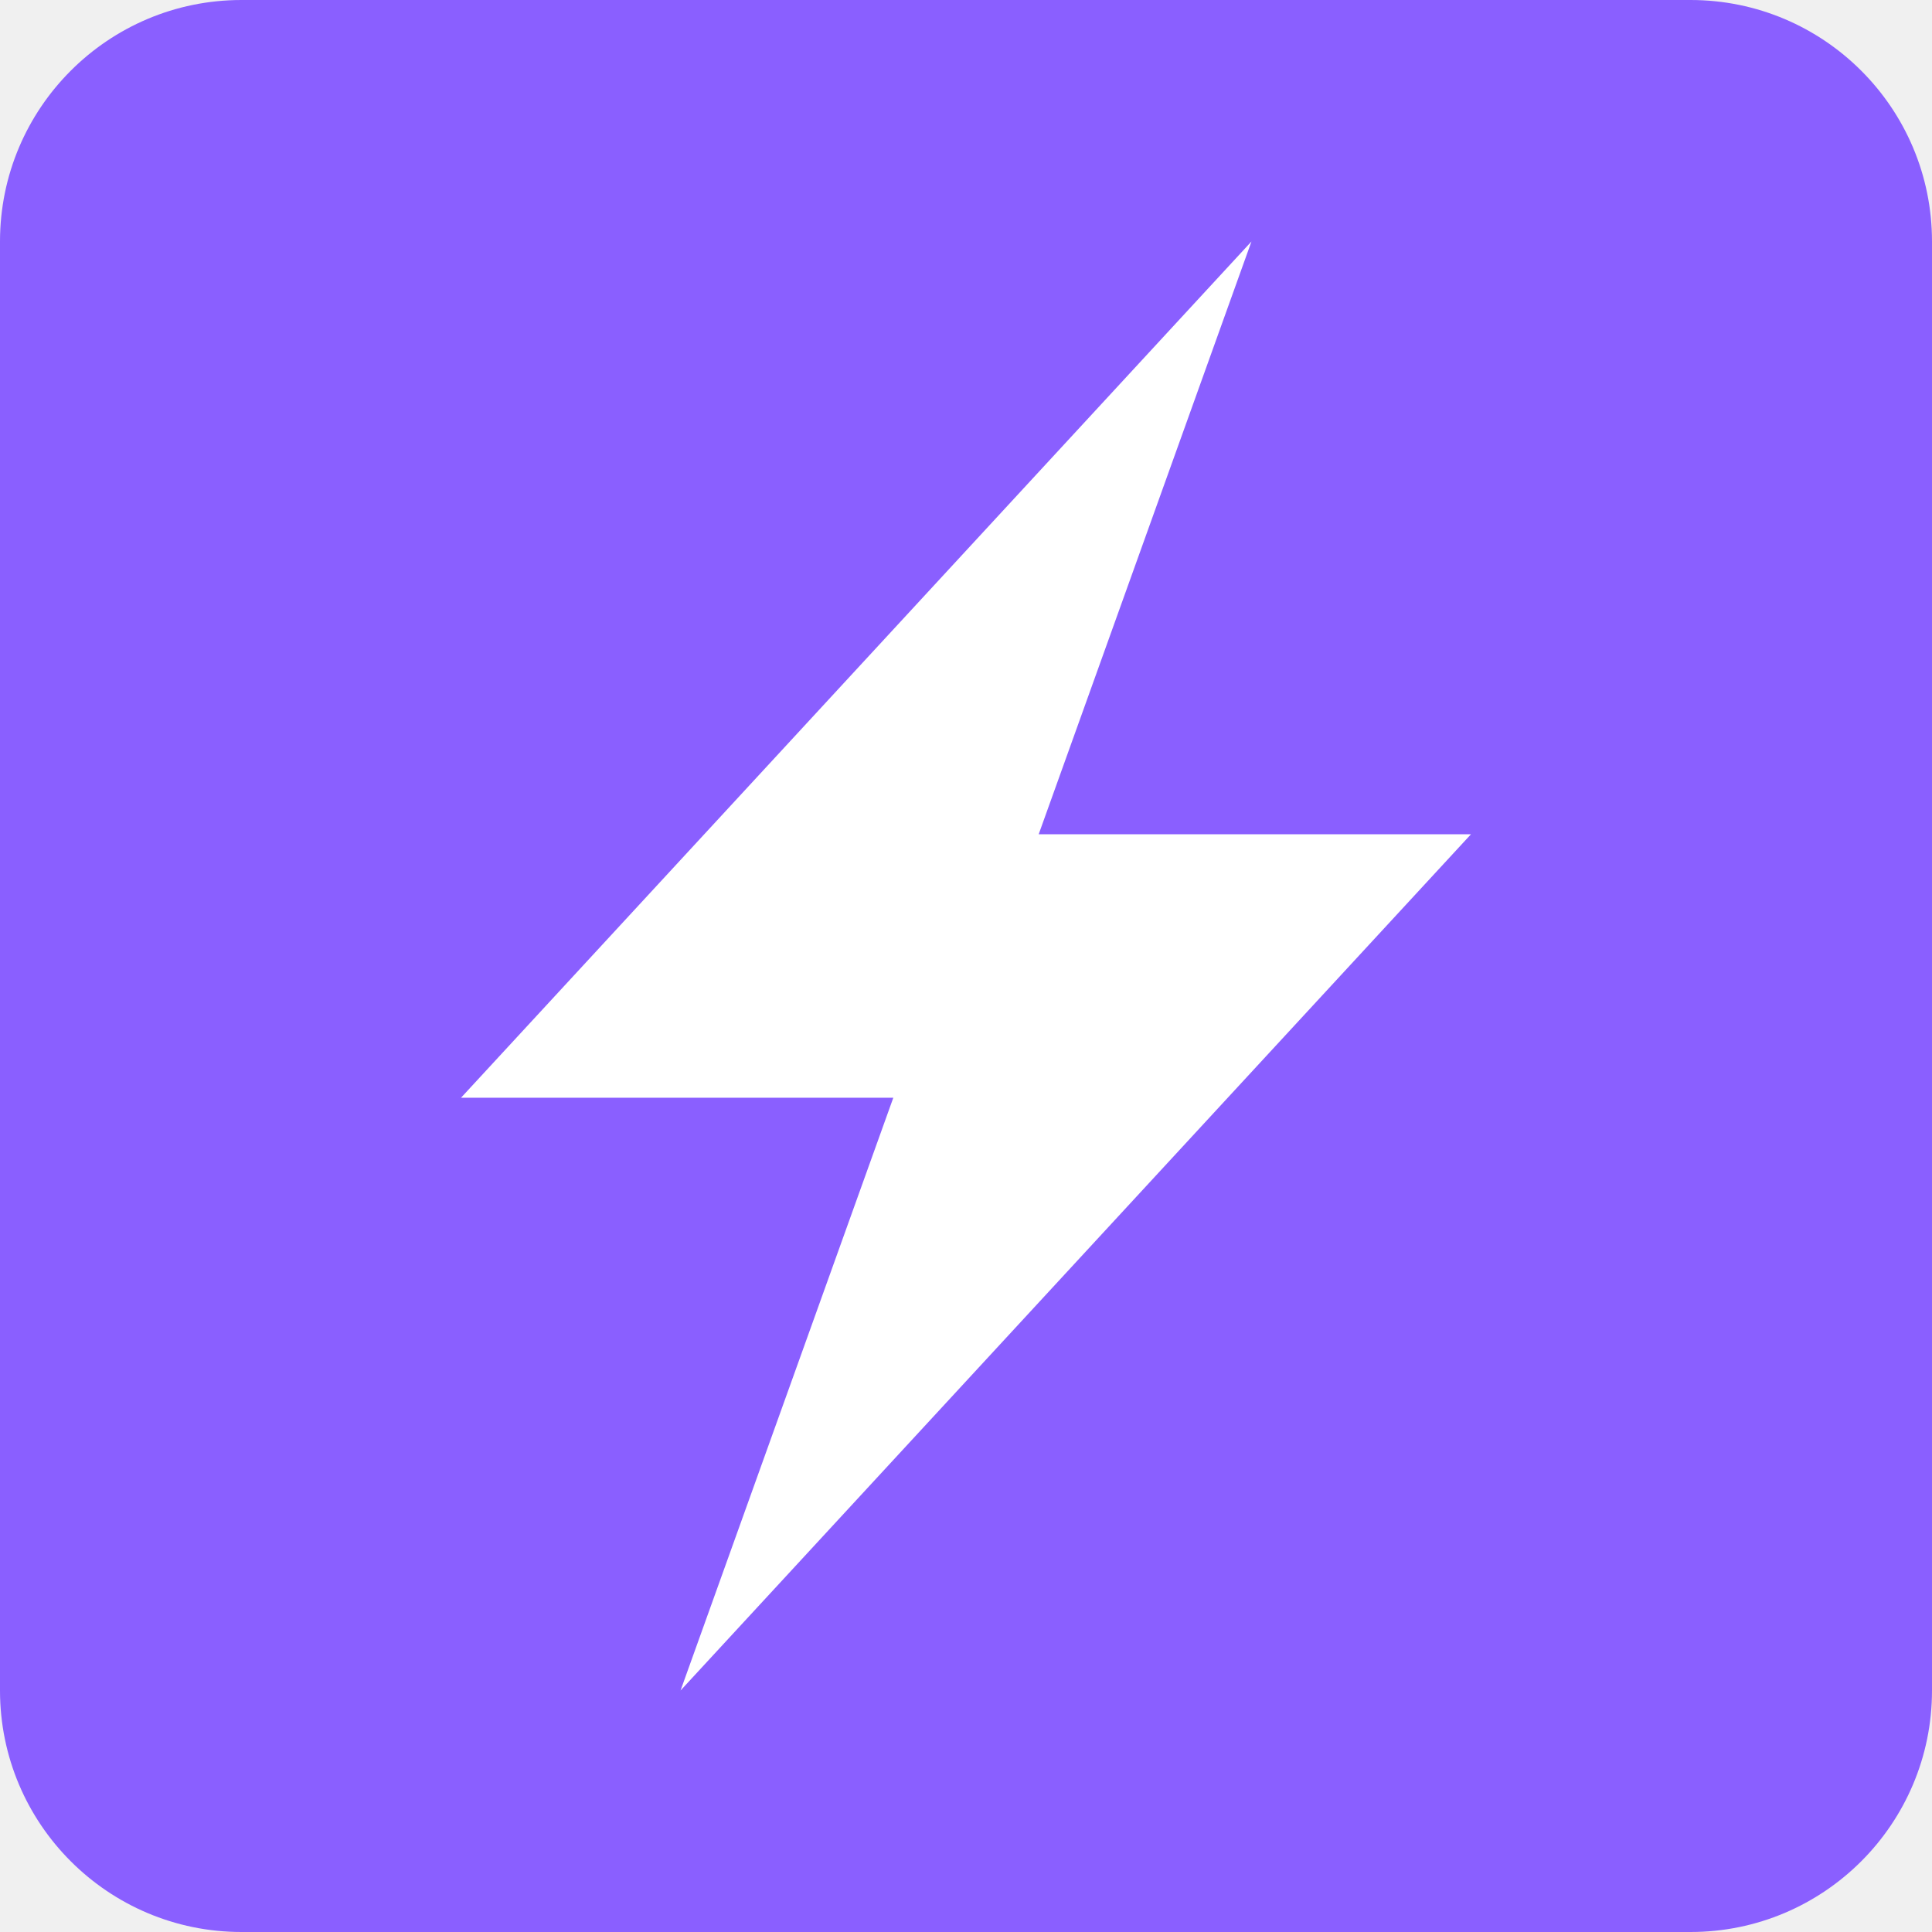
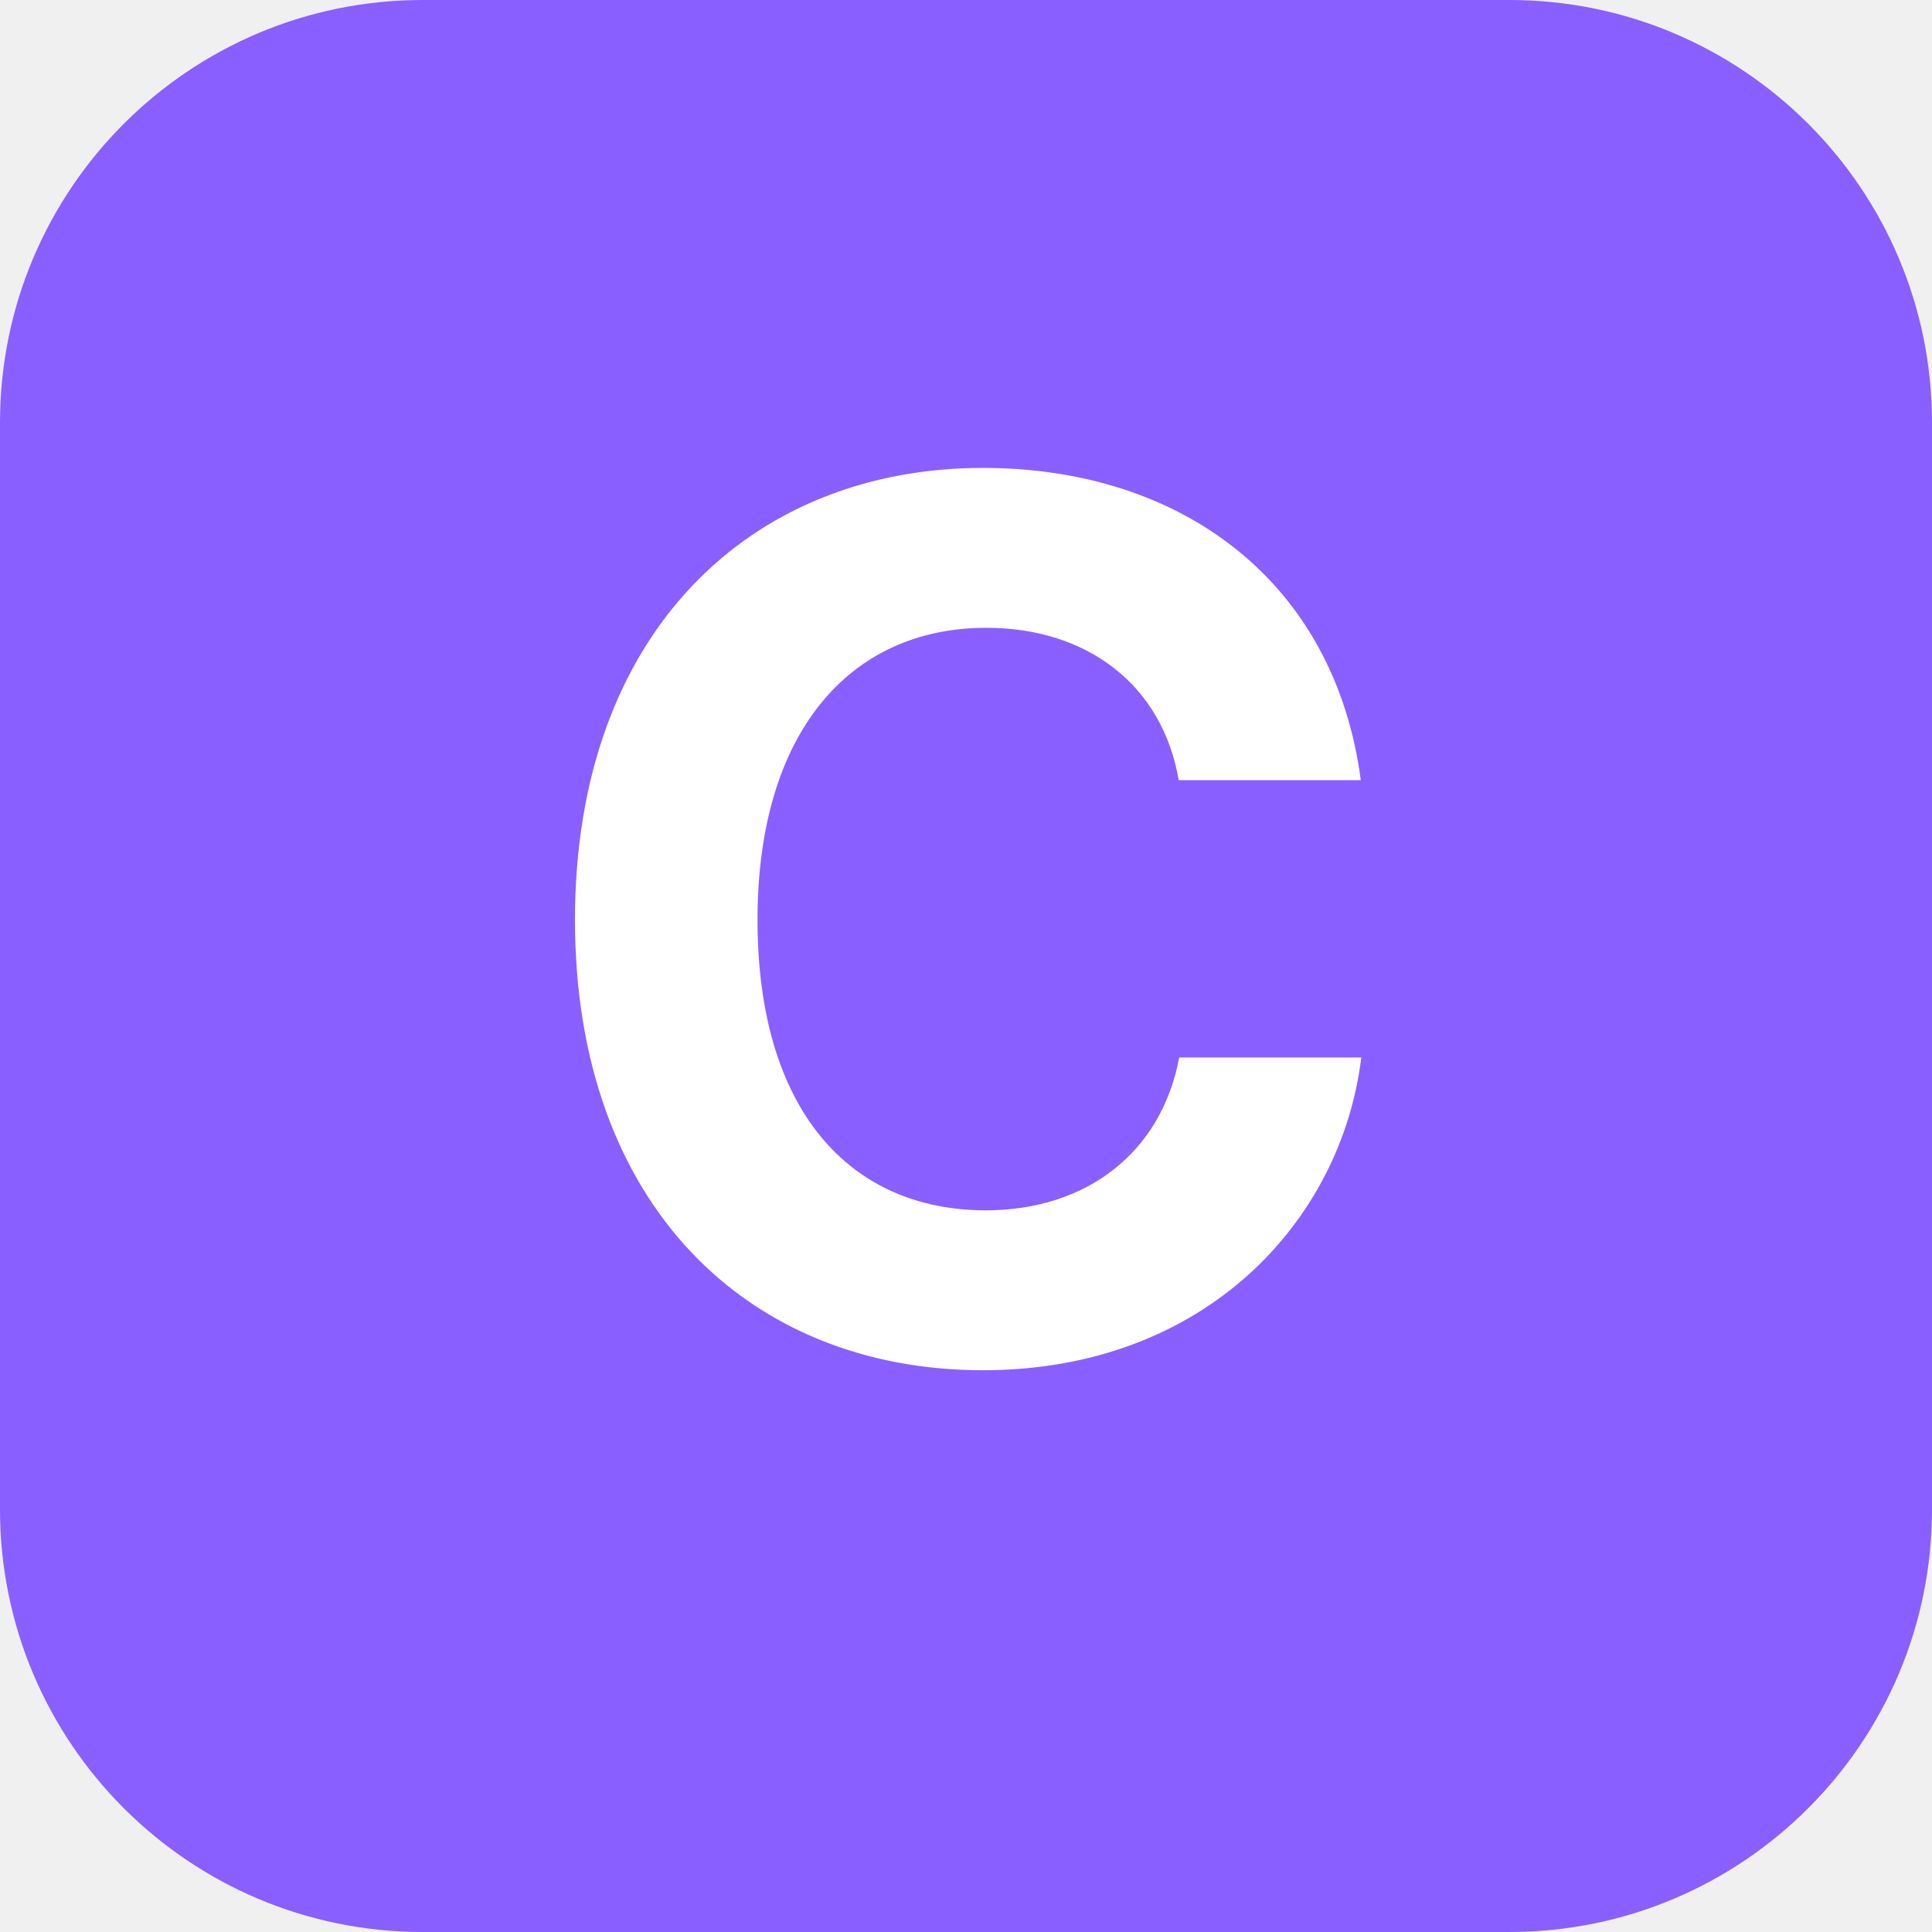
- <svg xmlns="http://www.w3.org/2000/svg" viewBox="0 0 16 16" width="16" height="16">
-   <rect width="16" height="16" rx="2" fill="#8A5FFF" />
-   <path d="M7.398 9.091h-3.58L10.364 2 8.602 6.909h3.58L5.636 14l1.762-4.909Z" fill="#fff" />
+ <svg xmlns="http://www.w3.org/2000/svg" viewBox="0 0 64 64" width="64" height="64">
+   <rect width="64" height="64" rx="14" fill="#8A5FFF" />
+   <text x="32" y="45" text-anchor="middle" font-family="Inter, Arial, Helvetica, sans-serif" font-size="40" font-weight="700" fill="#FFFFFF">C</text>
</svg>
